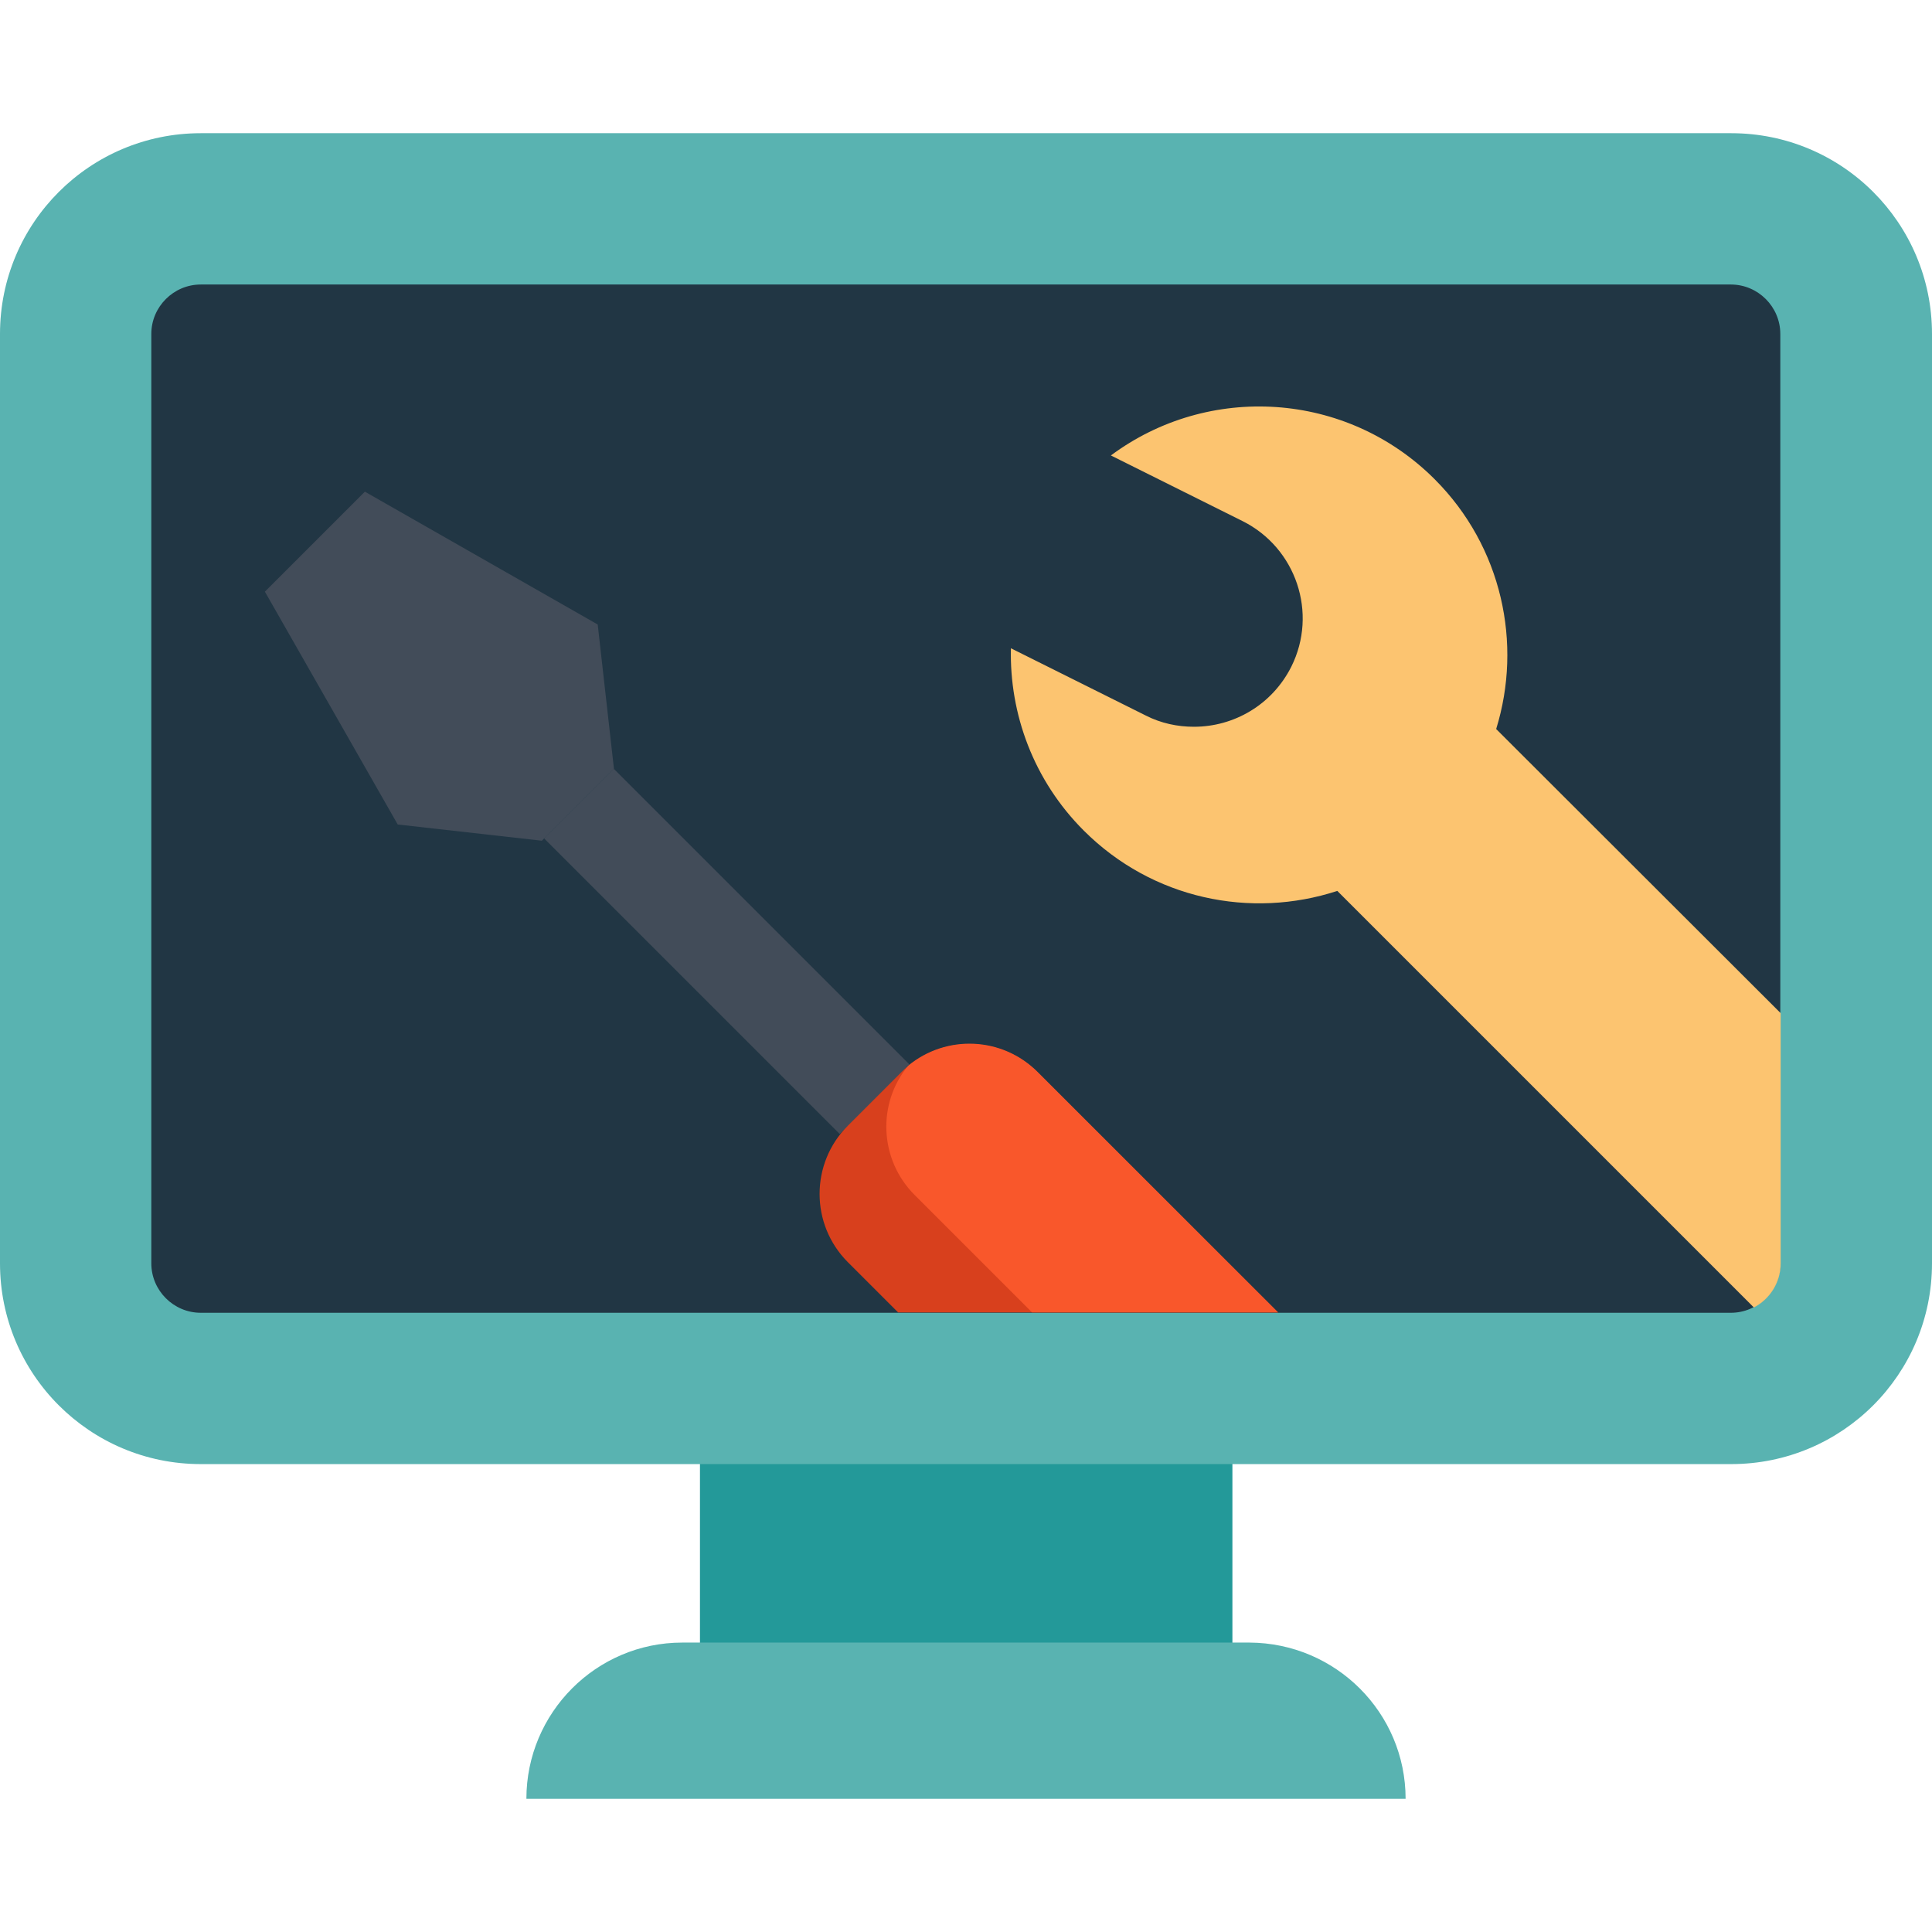
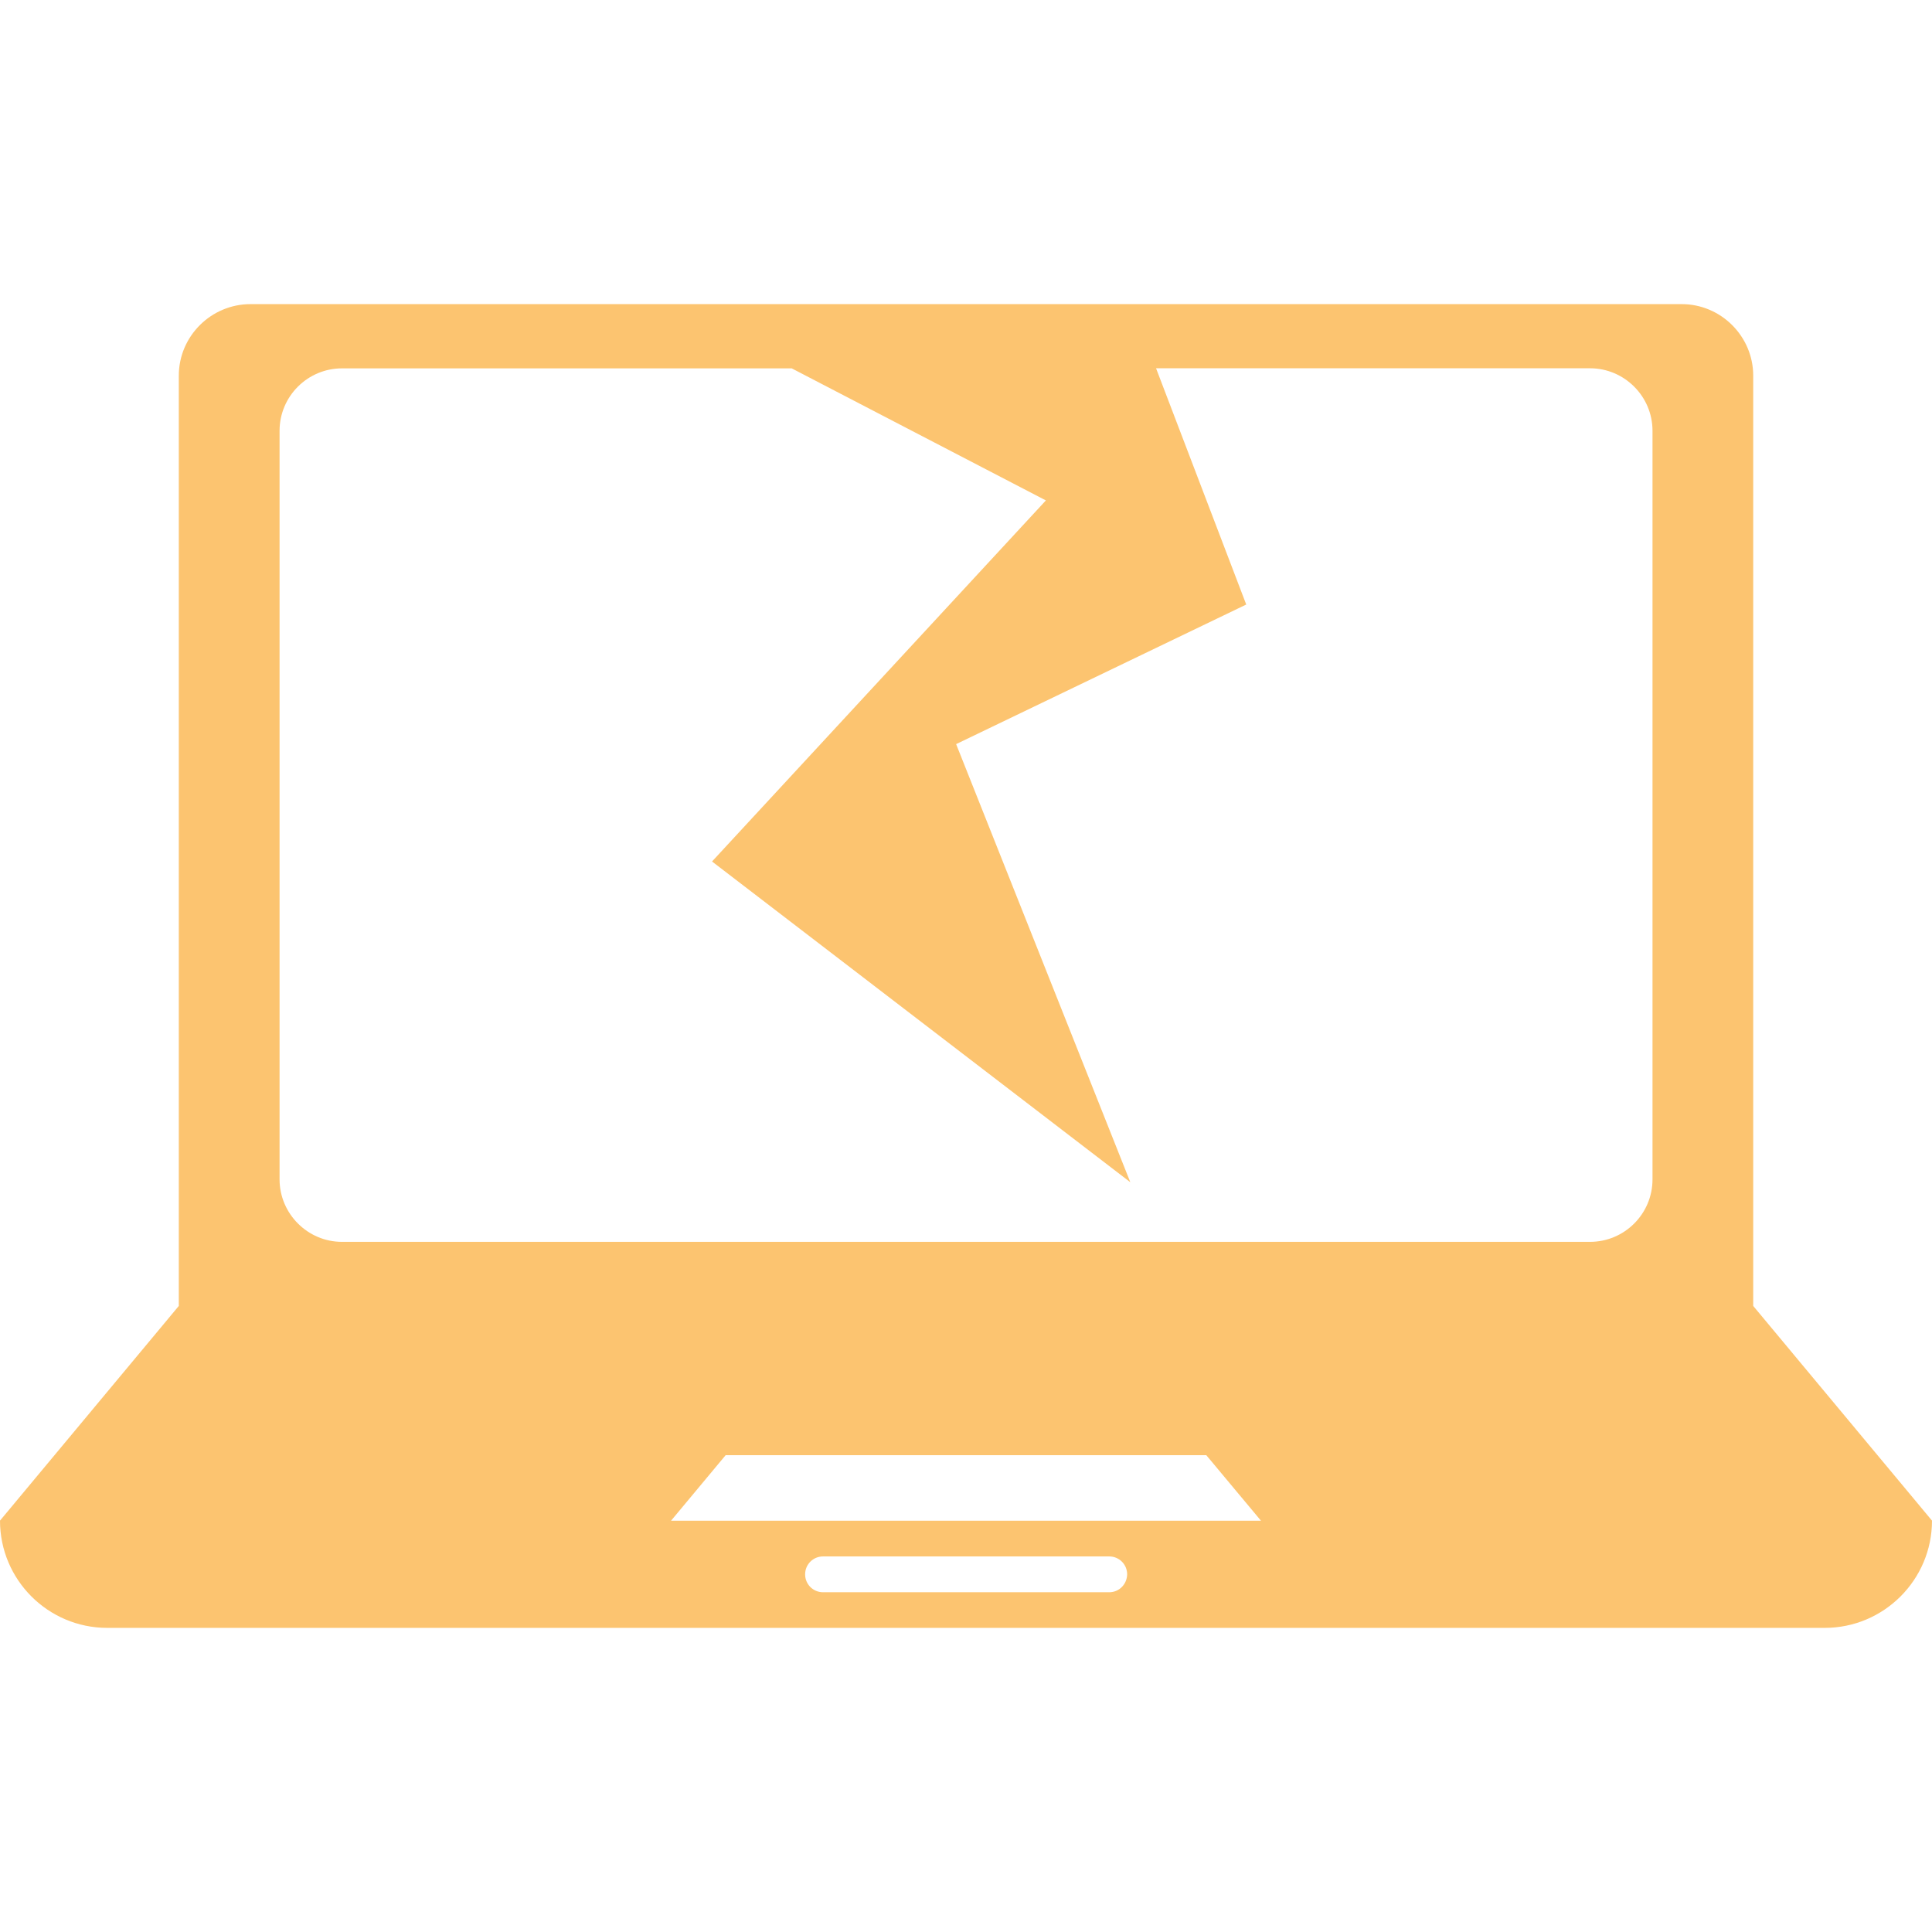
- <svg xmlns="http://www.w3.org/2000/svg" version="1.1" id="Capa_1" x="0px" y="0px" viewBox="0 0 512 512" style="enable-background:new 0 0 512 512;" xml:space="preserve">
-   <style type="text/css">
- 	.st0{fill:#239999;}
- 	.st1{fill:#59B3B1;}
- 	.st2{fill:#213644;}
- 	.st3{fill:#FCC470;}
- 	.st4{fill:#424C59;}
- 	.st5{fill:#D8401D;}
- 	.st6{fill:#F9572B;}
- </style>
+ <svg xmlns="http://www.w3.org/2000/svg" version="1.1" id="Capa_1" x="0px" y="0px" viewBox="0 0 85.348 85.348" style="enable-background:new 0 0 85.348 85.348;" xml:space="preserve" width="512px" height="512px" class="">
  <g>
-     <rect x="185.5" y="371.4" class="st0" width="141.1" height="79.9" />
-     <path class="st1" d="M443.1,35.3h15.7c29.4,0,53.2,23.8,53.2,53.2v246.3c0,29.4-23.8,53.2-53.2,53.2H53.2C23.8,388,0,364.2,0,334.8   V88.5c0-29.4,23.8-53.2,53.2-53.2h12.7" />
-     <path class="st2" d="M65.9,75.4H53.2c-7.2,0-13.1,5.9-13.1,13.1v246.3c0,7.2,5.9,13.1,13.1,13.1h41.6h319.3h44.6   c7.2,0,13.1-5.9,13.1-13.1V88.5c0-7.2-5.9-13.1-13.1-13.1h-15.7H65.9z" />
-     <path class="st1" d="M372.5,476.7h-233l0,0c0-22.8,18.5-41.4,41.3-41.4h150.3C354,435.4,372.5,453.9,372.5,476.7L372.5,476.7z" />
-     <path class="st3" d="M471.9,268.5v66.3c0,5.1-2.9,9.5-7.1,11.7L354.4,236.1c-22.9,7.5-49,2.2-67.2-16   c-13.3-13.3-19.7-30.9-19.3-48.3l35.7,17.8c4.1,2.1,8.5,3,12.8,3c10.6,0,20.7-5.8,25.8-15.9c7.1-14.2,1.3-31.5-12.9-38.6   l-34.9-17.4c25.8-19.2,62.4-17.1,85.8,6.3c17.9,17.9,23.3,43.6,16.3,66.2L471.9,268.5z" />
    <g>
-       <polygon class="st4" points="96.7,130.3 70.2,156.8 105.4,218.5 143.6,222.8 162.7,203.7 158.4,165.5   " />
-       <rect x="179.5" y="196.7" transform="matrix(0.7071 -0.7071 0.7071 0.7071 -121.8257 210.0124)" class="st4" width="26.1" height="110.8" />
+       <path d="M77.45,57.691v-3.16V35.563V16.595c0-1.736-1.421-3.16-3.16-3.16H11.066   c-1.739,0-3.167,1.417-3.167,3.16v18.968v18.968v3.16L0,67.175c0,2.613,2.122,4.738,4.738,4.738H80.61   c2.613,0,4.738-2.126,4.738-4.738L77.45,57.691z M49.002,70.339H36.358c-0.437,0-0.791-0.351-0.791-0.791s0.354-0.791,0.791-0.791   h12.644c0.437,0,0.791,0.351,0.791,0.791C49.785,69.988,49.438,70.339,49.002,70.339z M29.644,67.179l2.412-2.895h21.233   l2.416,2.895H29.644z M73.001,52.101c0,1.525-1.242,2.759-2.759,2.759H15.106c-1.514,0-2.756-1.245-2.756-2.759V19.032   c0-1.525,1.242-2.759,2.756-2.759h19.87l11.227,5.834L31.455,38.057l18.478,14.169l-7.695-19.354l12.816-6.166L51.07,16.269h19.172   c1.517,0,2.759,1.242,2.759,2.759V52.101L73.001,52.101z" data-original="#010002" class="active-path" data-old_color="#010002" fill="#FCC470" />
    </g>
-     <path class="st5" d="M338.7,347.8H238l-13.3-13.3c-10-10-10-26.2,0-36.2l14.1-14.1c0.6-0.6,1.2-1.2,1.9-1.7   c10.1-8.3,24.9-7.7,34.3,1.7L338.7,347.8z" />
-     <path class="st6" d="M338.7,347.8h-65.2l-31.1-31.1c-9.4-9.4-10-24.3-1.7-34.3c10.1-8.3,24.9-7.7,34.3,1.7L338.7,347.8z" />
  </g>
</svg>
